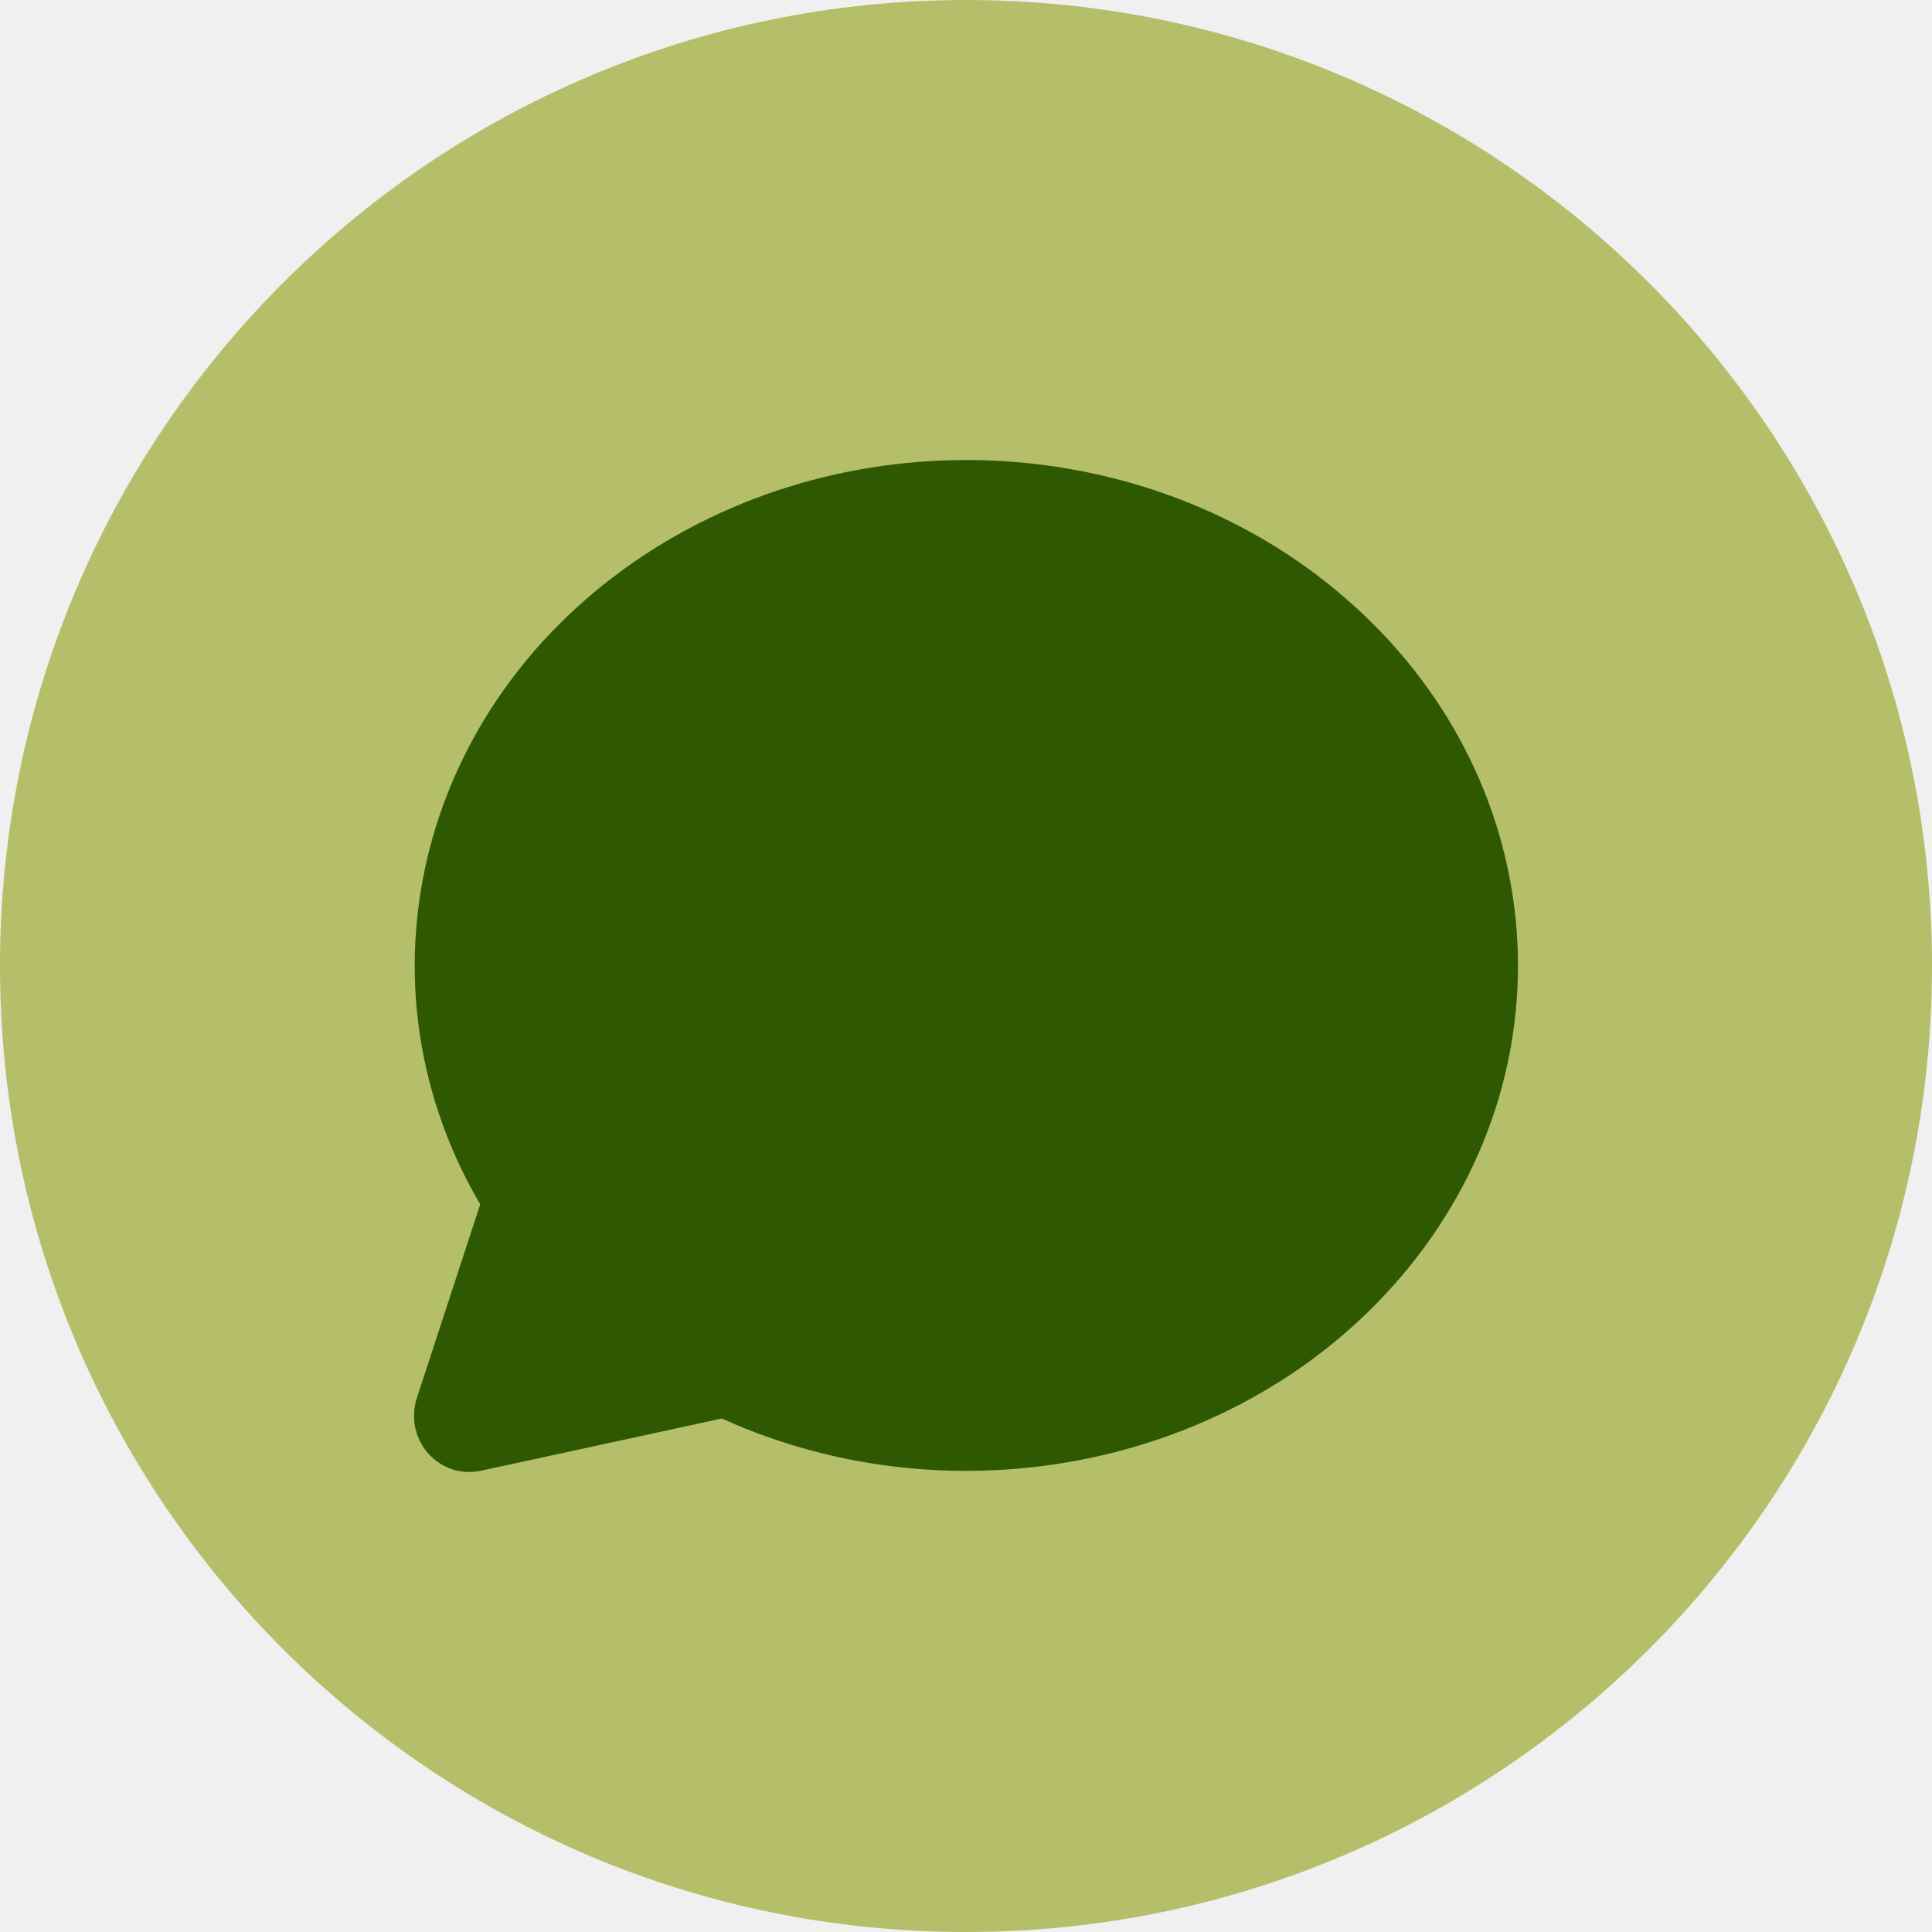
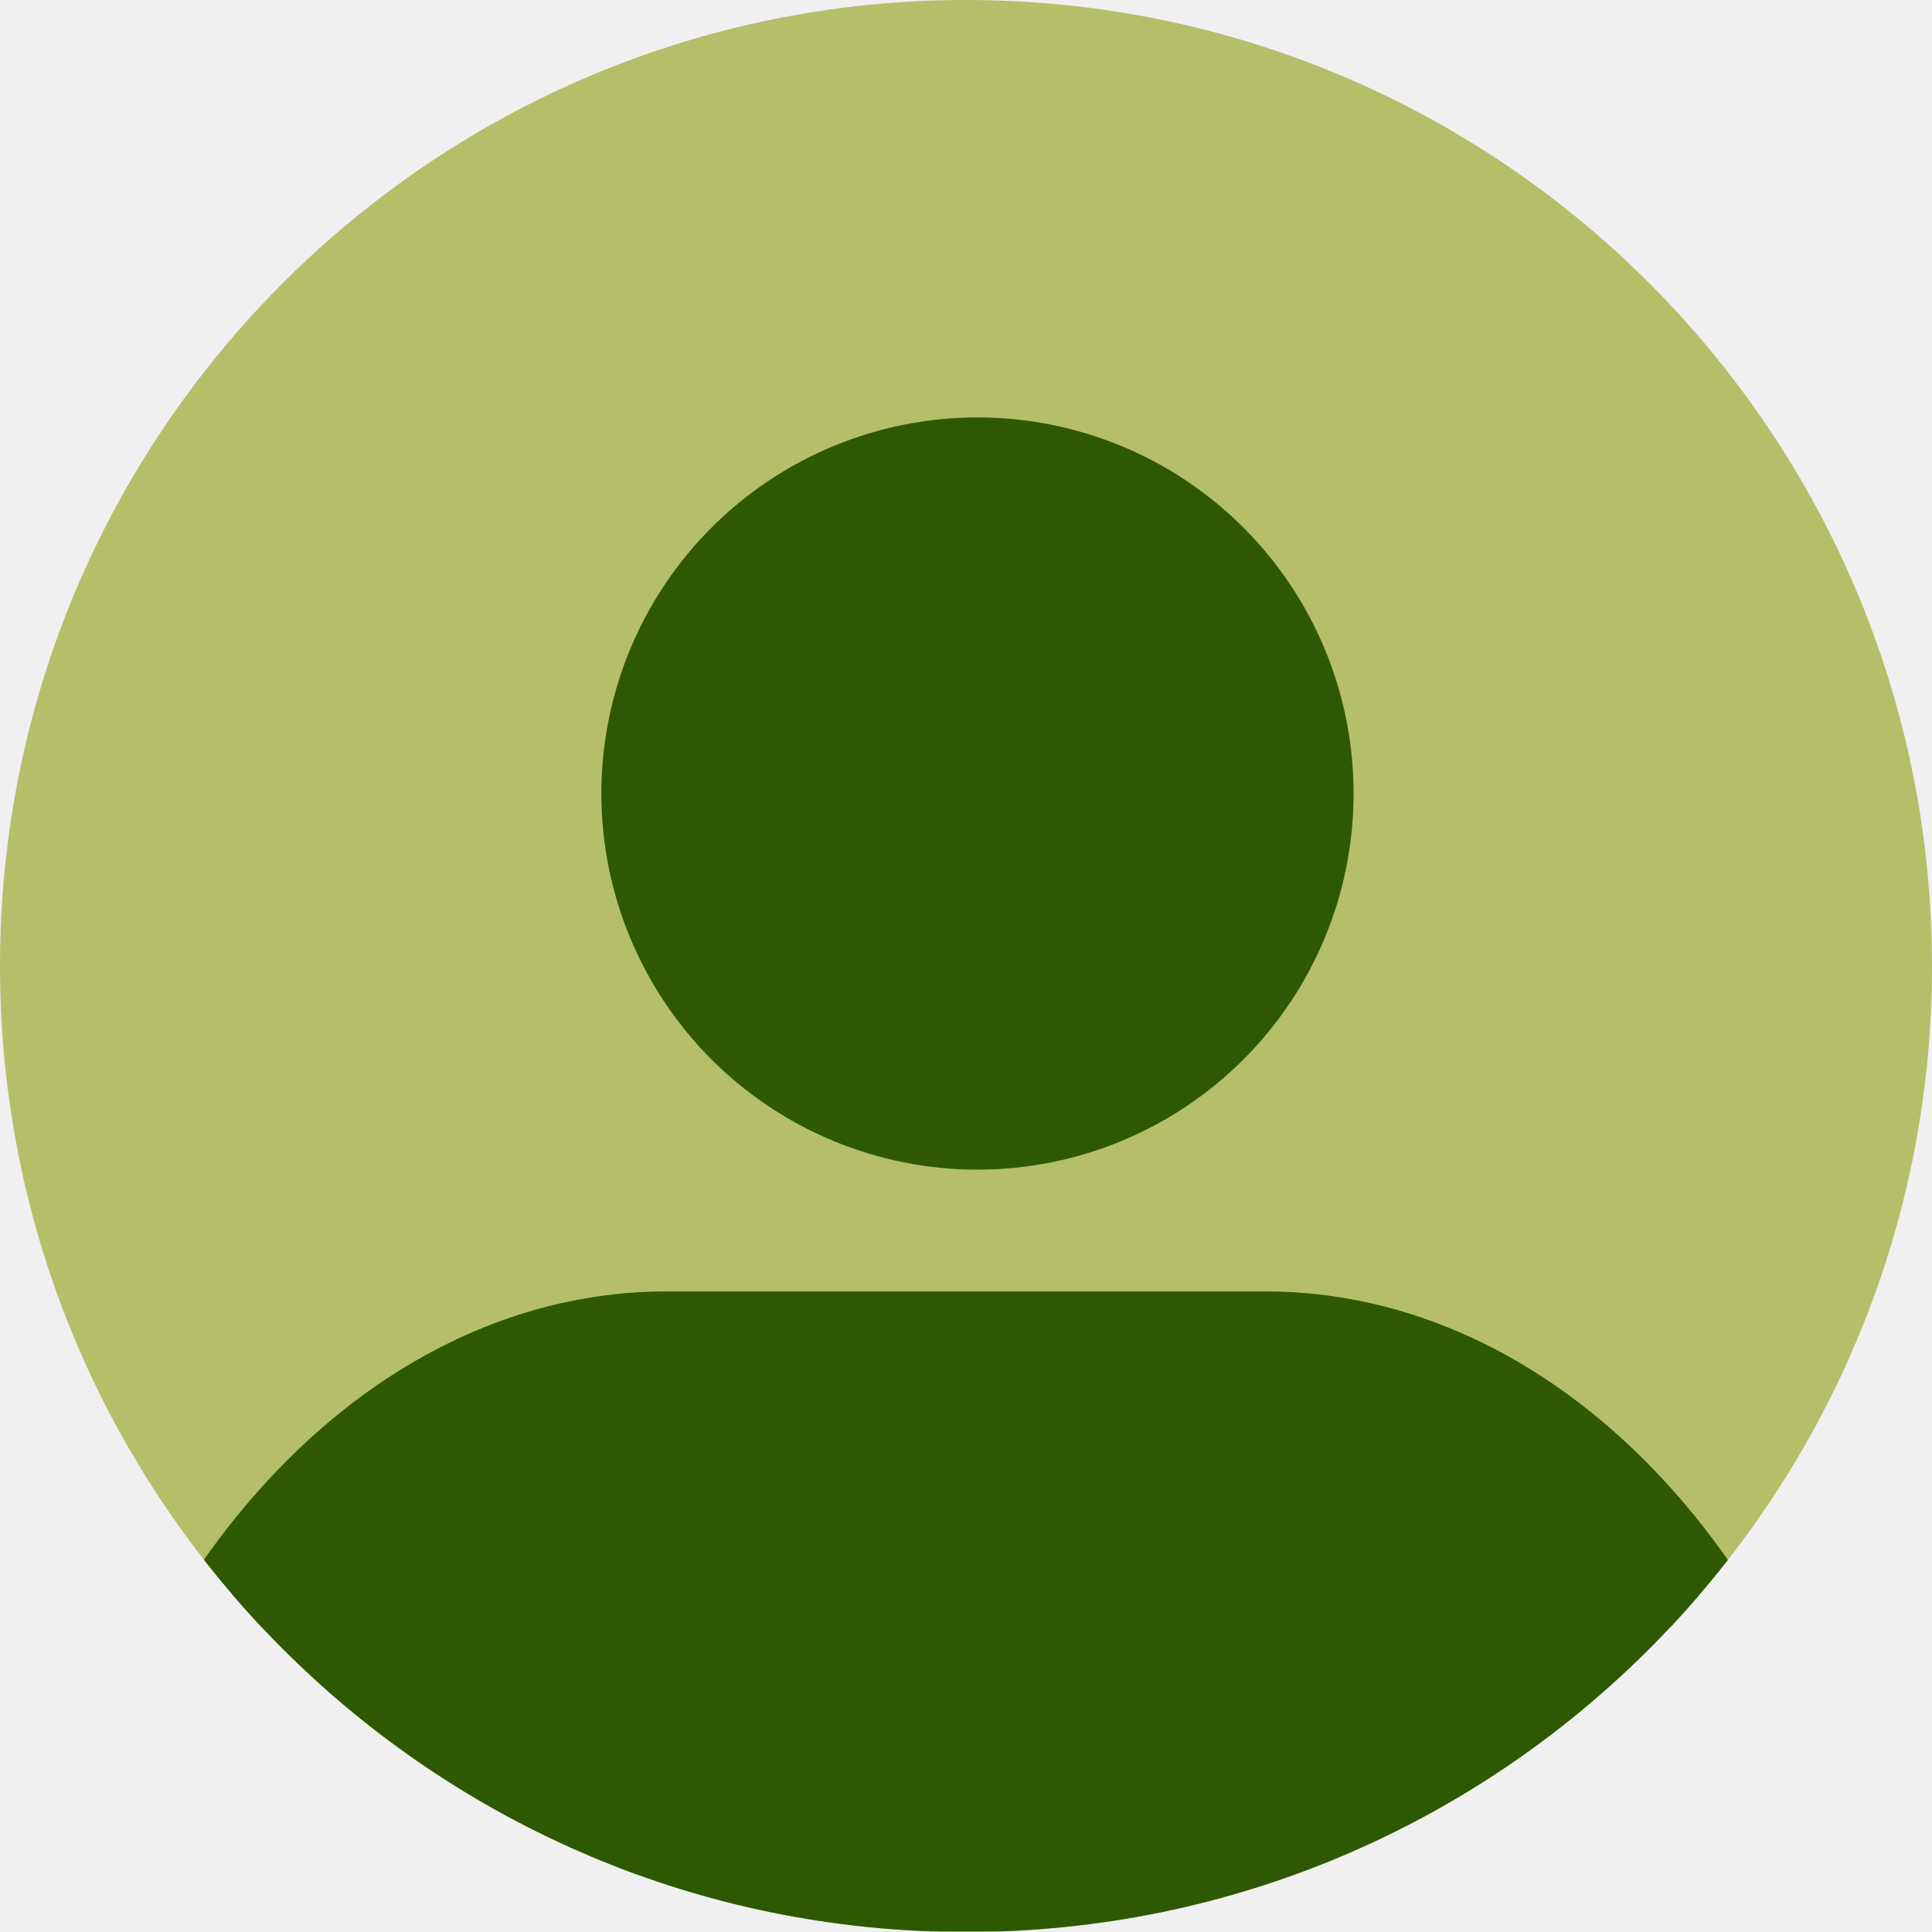
<svg xmlns="http://www.w3.org/2000/svg" width="34" height="34" viewBox="0 0 34 34" fill="none">
-   <circle cx="17" cy="17" r="17" fill="#B5BF69" />
-   <path d="M10.995 10.004C14.779 7.272 20.187 7.495 23.685 10.534C27.245 13.624 27.731 18.675 24.803 22.291C22.045 25.698 17.072 26.82 12.93 25.063L12.705 24.963L8.458 25.884L8.385 25.896L8.279 25.905L8.169 25.901L8.126 25.896L8.02 25.877L7.918 25.843L7.821 25.799L7.747 25.758L7.642 25.682L7.563 25.609L7.492 25.527L7.441 25.453L7.378 25.339L7.337 25.234L7.307 25.122L7.294 25.048L7.286 24.94L7.29 24.828L7.294 24.785L7.314 24.676L7.335 24.605L8.451 21.194L8.43 21.159C6.285 17.456 7.257 12.865 10.771 10.171L10.994 10.005L10.995 10.004Z" fill="#2E5902" />
+   <g clip-path="url(#clip0_879_794)">
+     <rect width="34" height="34" rx="17" fill="#B5BF69" />
+     <path d="M11.333 13.965C11.333 15.521 11.952 17.014 13.052 18.115C14.153 19.215 15.646 19.834 17.202 19.834C18.759 19.834 20.252 19.215 21.352 18.115C22.453 17.014 23.071 15.521 23.071 13.965C23.071 12.408 22.453 10.915 21.352 9.815C20.252 8.714 18.759 8.096 17.202 8.096C15.646 8.096 14.153 8.714 13.052 9.815C11.952 10.915 11.333 12.408 11.333 13.965Z" fill="#2E5902" stroke="#2E5902" stroke-width="1.5" stroke-linecap="round" stroke-linejoin="round" />
+     <path d="M1.619 33.978C2.272 30.942 3.607 28.28 5.427 26.389C7.248 24.497 9.455 23.476 11.724 23.477H22.271C24.542 23.476 26.753 24.499 28.574 26.395C30.396 28.291 31.731 30.959 32.381 34" fill="#2E5902" />
+     <path d="M1.619 33.978C2.272 30.942 3.607 28.28 5.427 26.389C7.248 24.497 9.455 23.476 11.724 23.477H22.271C24.542 23.476 26.753 24.499 28.574 26.395C30.396 28.291 31.731 30.959 32.381 34" stroke="#2E5902" stroke-width="1.5" stroke-linecap="round" stroke-linejoin="round" />
+   </g>
+   <defs>
+     <clipPath id="clip0_879_794">
+       <rect width="34" height="34" rx="17" fill="white" />
+     </clipPath>
+   </defs>
</svg>
